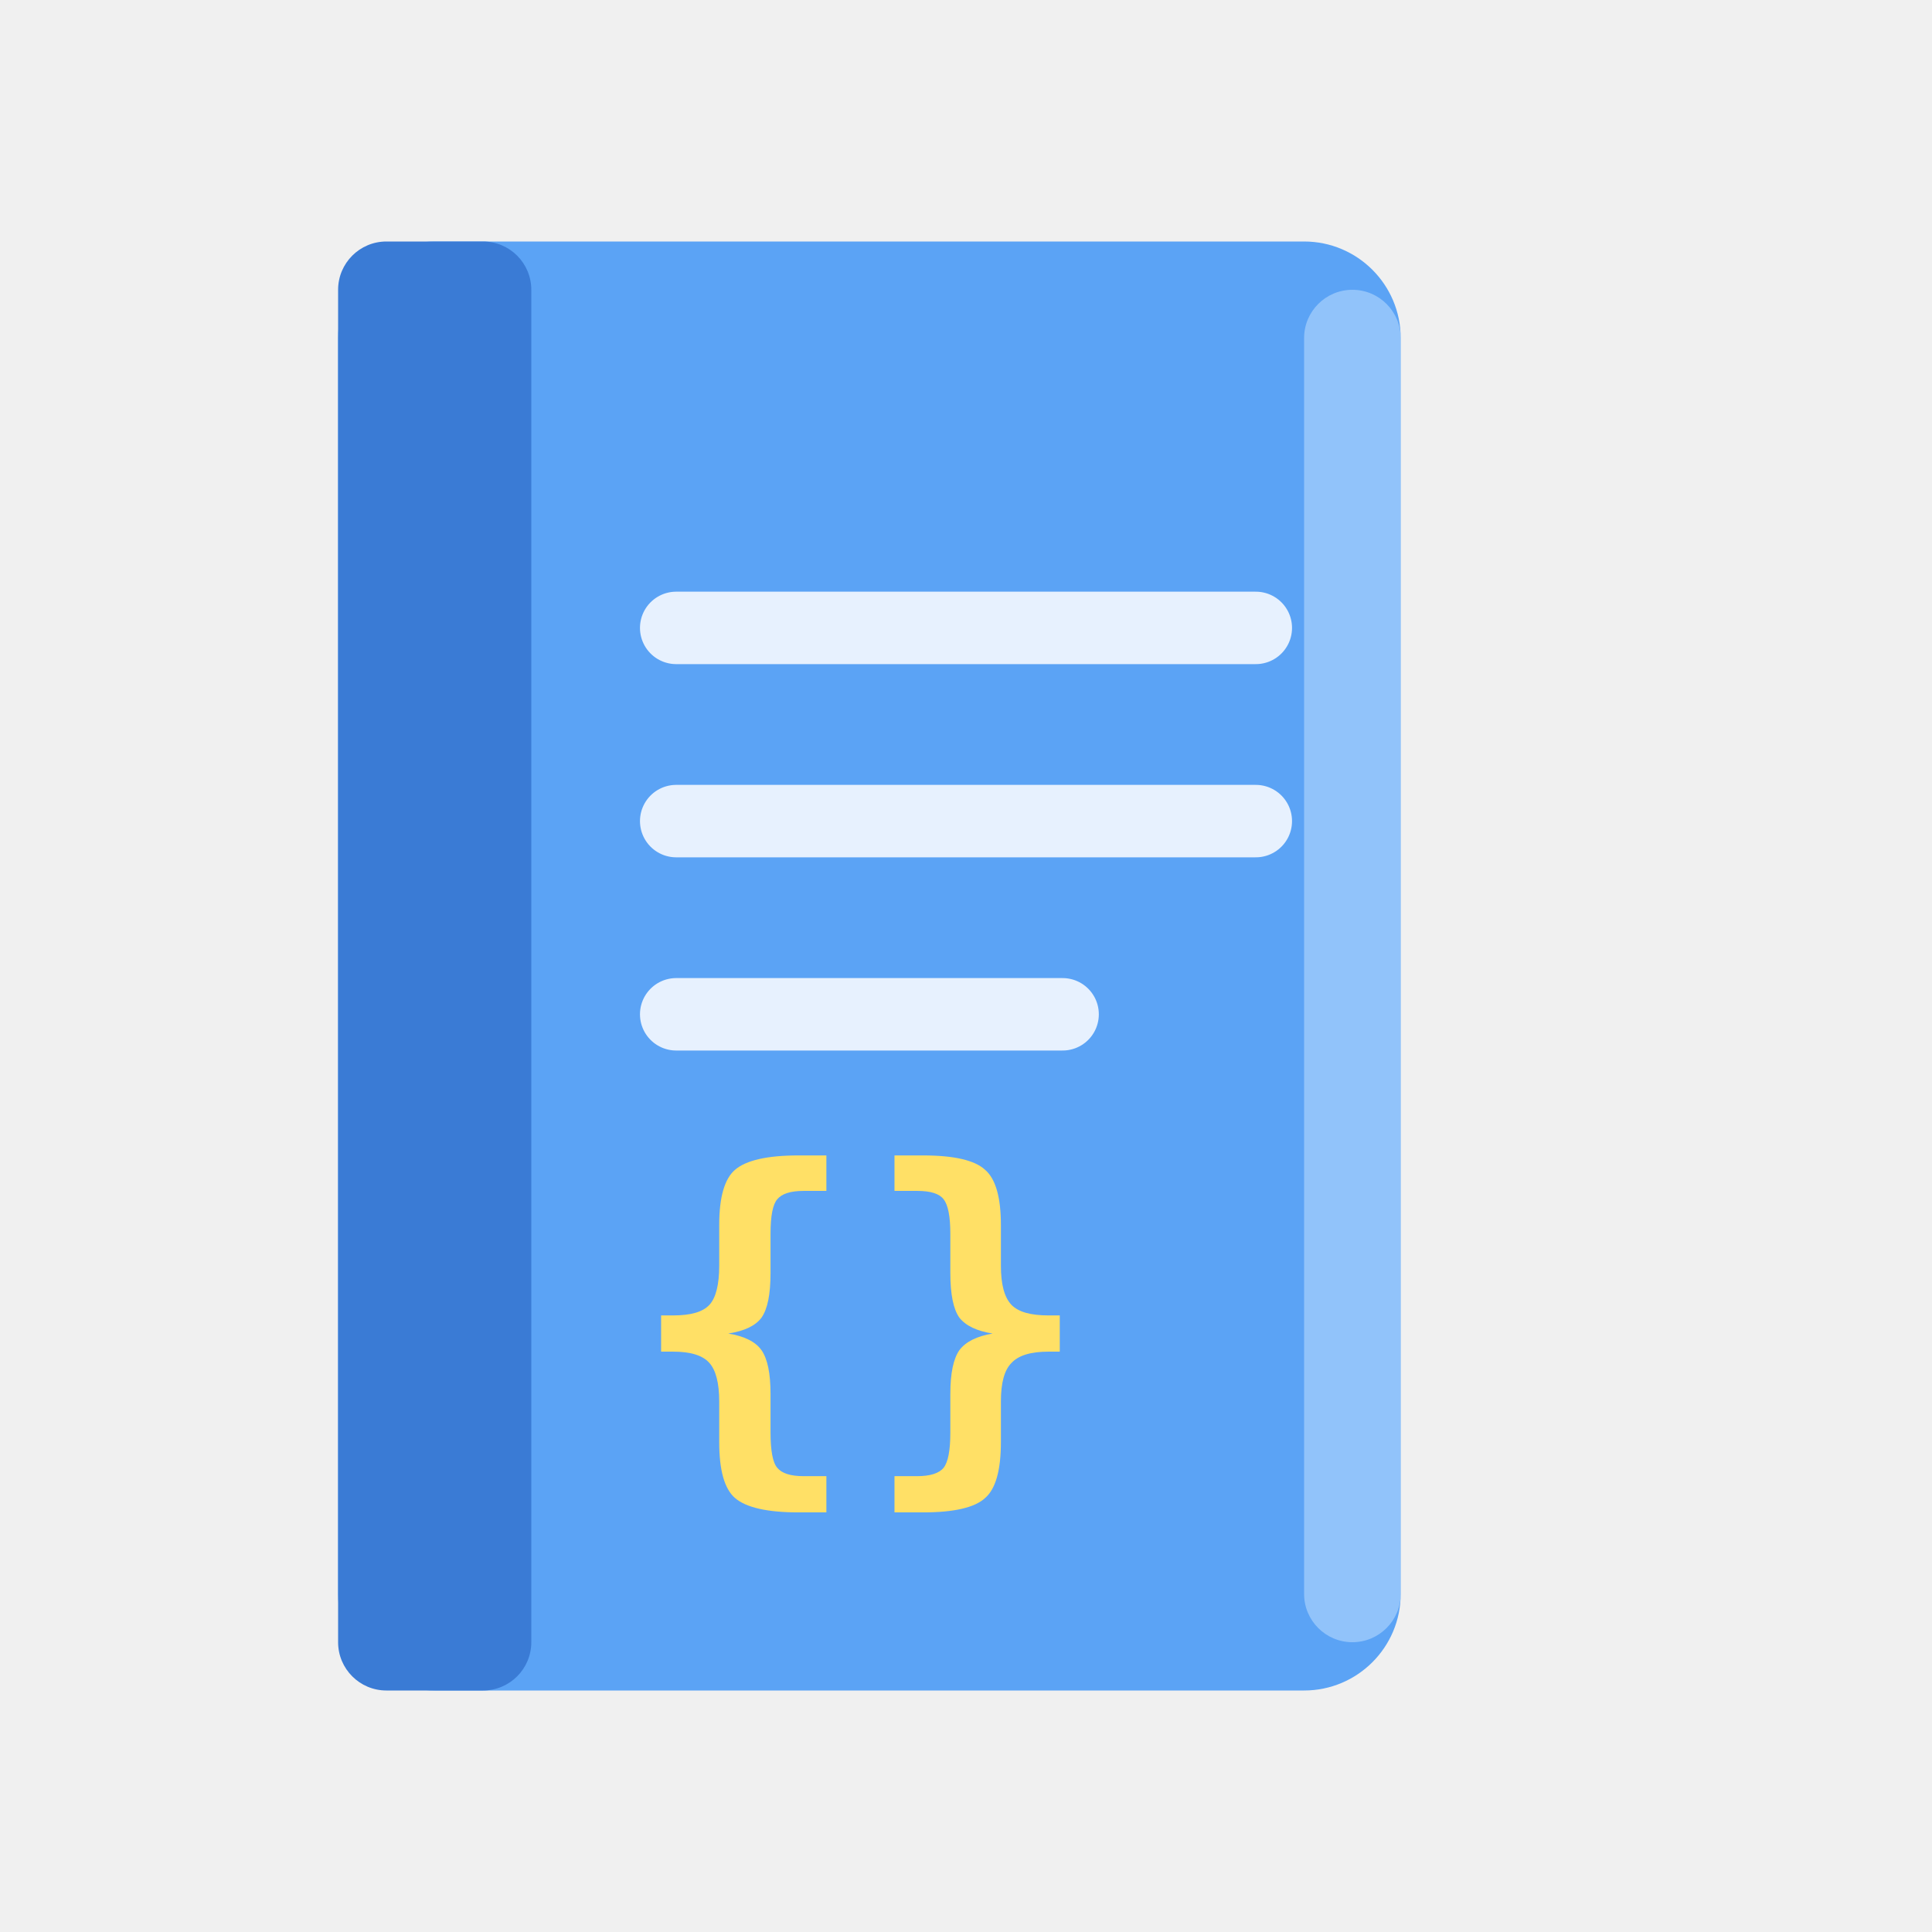
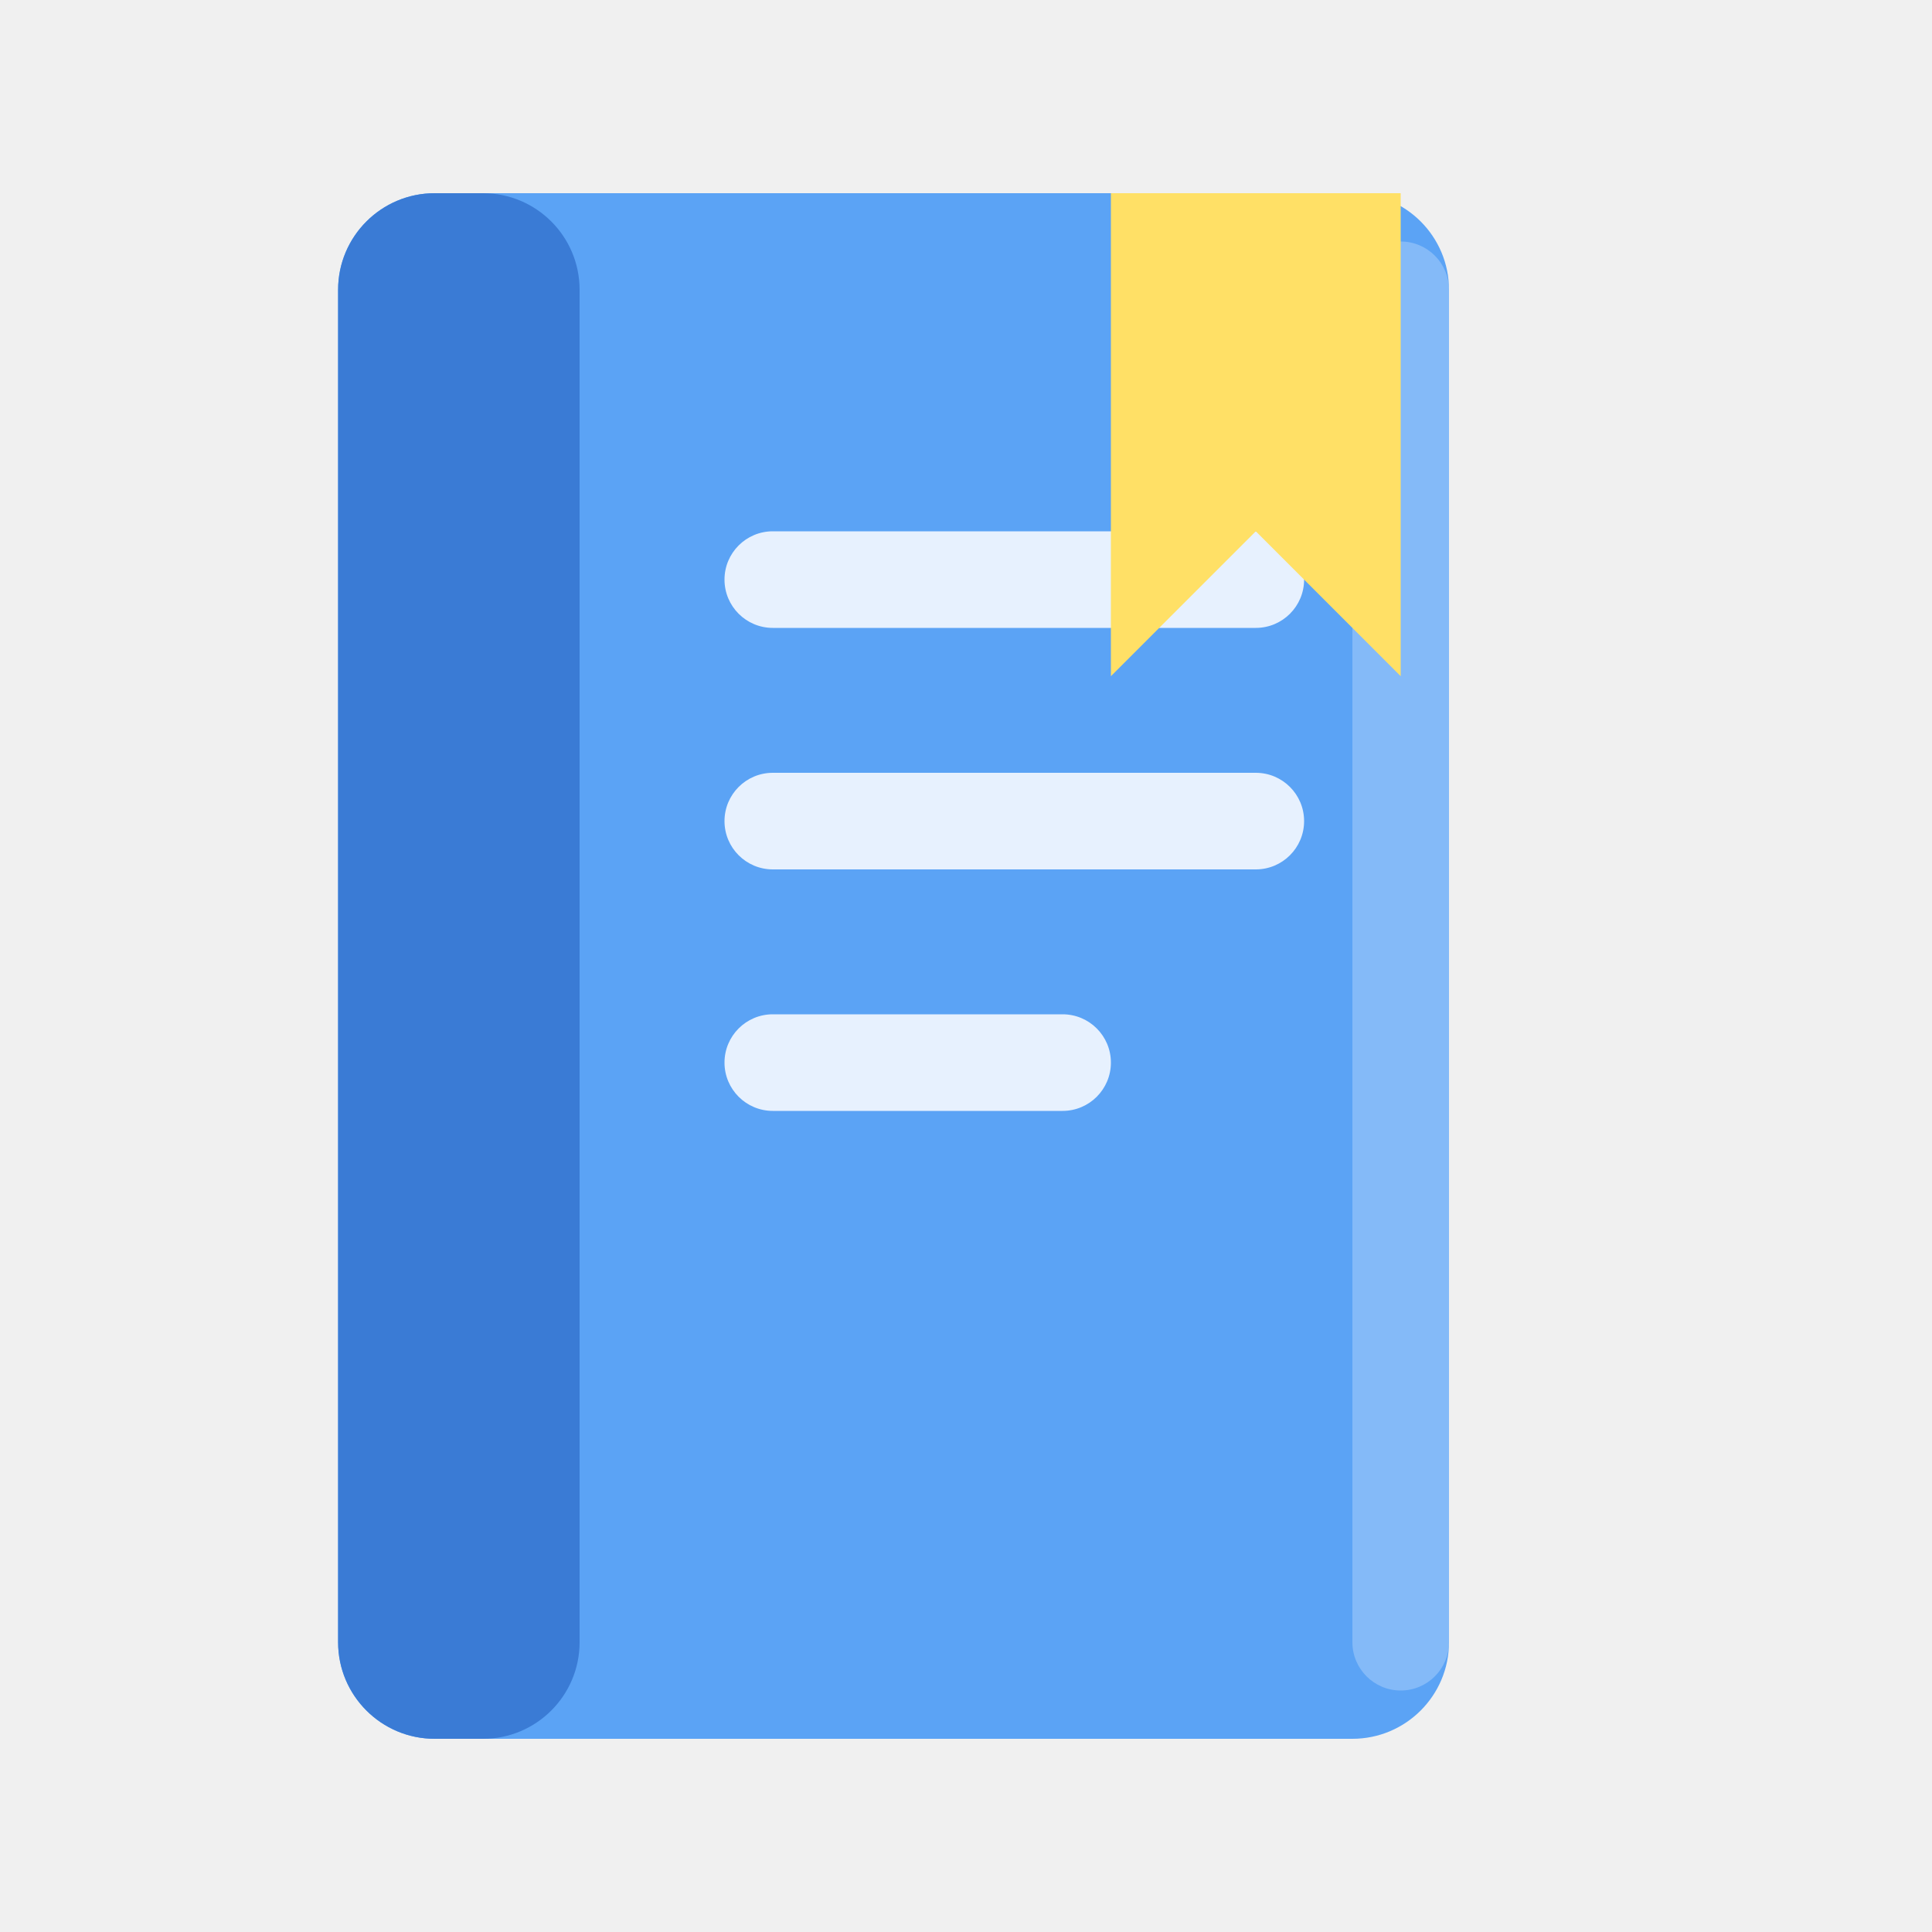
<svg xmlns="http://www.w3.org/2000/svg" width="40" height="40" viewBox="0 0 40 40">
-   <rect x="7" y="5" width="22" height="30" rx="2" ry="2" fill="#5BA3F5" />
-   <rect x="7" y="5" width="4" height="30" rx="1" ry="1" fill="#3A7BD5" />
-   <rect x="27" y="6" width="2" height="28" rx="1" ry="1" fill="#C8E4FF" opacity="0.5" />
-   <line x1="14" y1="13" x2="26" y2="13" stroke="white" stroke-width="1.5" stroke-linecap="round" opacity="0.85" />
-   <line x1="14" y1="17" x2="26" y2="17" stroke="white" stroke-width="1.5" stroke-linecap="round" opacity="0.85" />
-   <line x1="14" y1="21" x2="22" y2="21" stroke="white" stroke-width="1.5" stroke-linecap="round" opacity="0.85" />
-   <text x="13" y="30" font-family="monospace" font-size="8" font-weight="bold" fill="#FFE066">{}</text>
+   <rect x="7" y="4" width="23" height="32" rx="2" fill="#5BA3F5" />
+   <rect x="7" y="4" width="5" height="32" rx="2" fill="#3A7BD5" />
+   <rect x="28" y="5" width="2" height="30" rx="1" fill="#FFFFFF" opacity="0.25" />
+   <rect x="15" y="11" width="12" height="2" rx="1" fill="#FFFFFF" opacity="0.85" />
+   <rect x="15" y="16" width="12" height="2" rx="1" fill="#FFFFFF" opacity="0.85" />
+   <rect x="15" y="21" width="8" height="2" rx="1" fill="#FFFFFF" opacity="0.85" />
+   <polygon points="23,4 29,4 29,14 26,11 23,14" fill="#FFE066" />
</svg>
